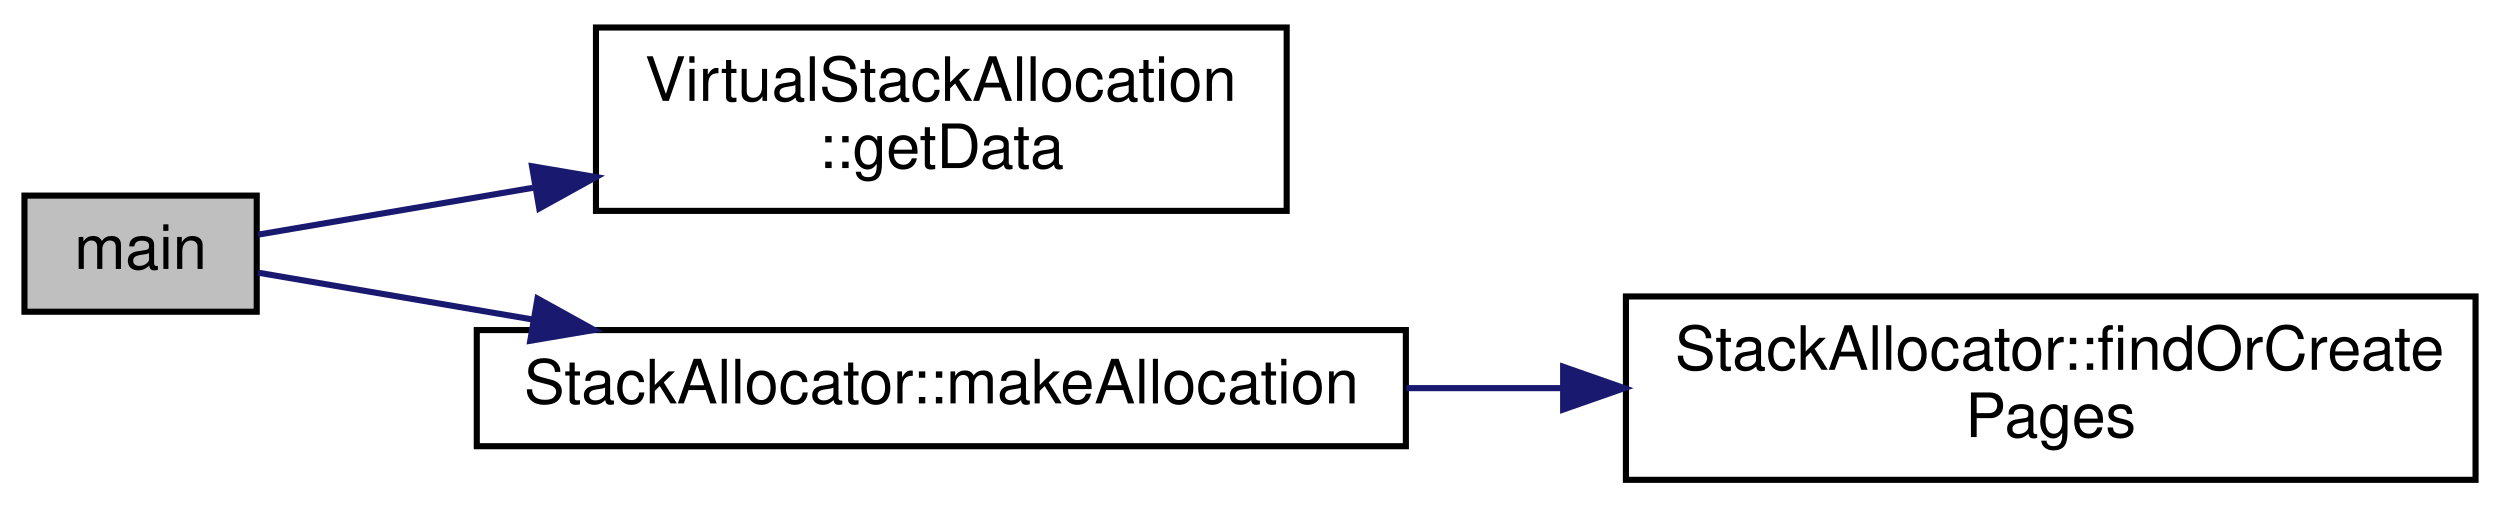
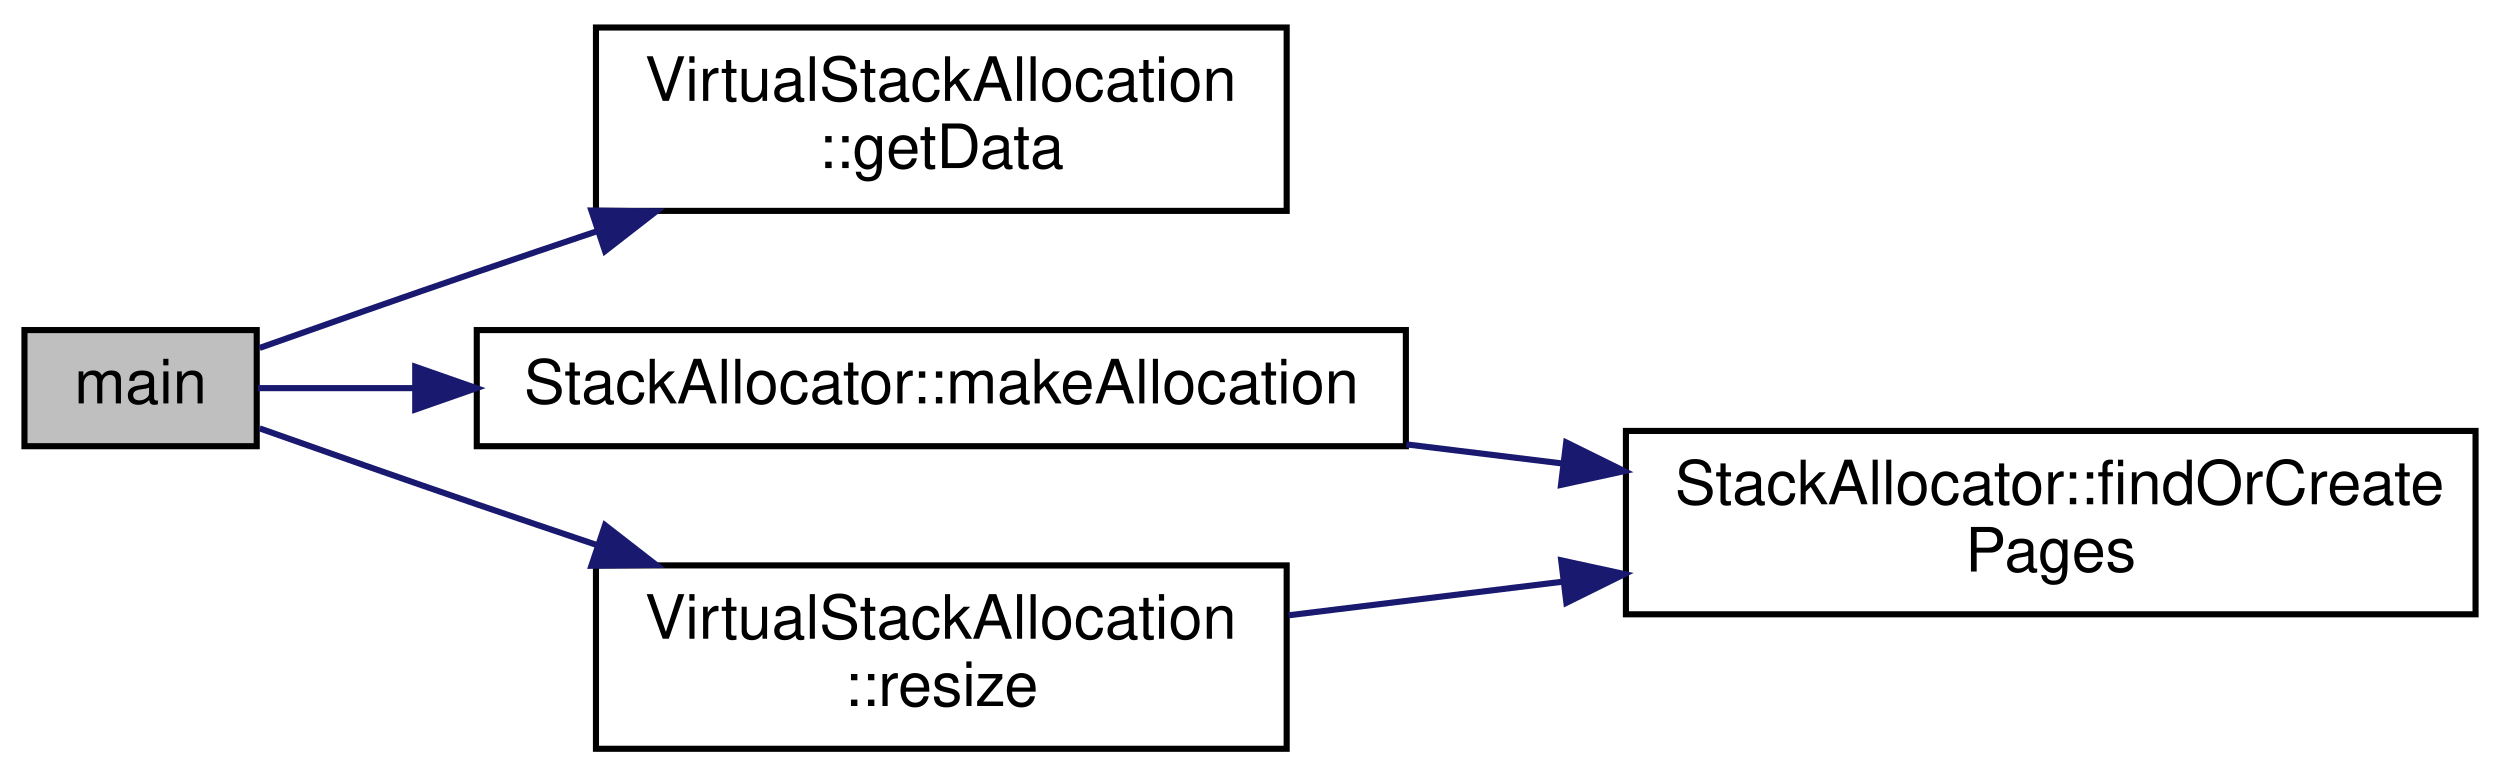
- <svg xmlns="http://www.w3.org/2000/svg" xmlns:xlink="http://www.w3.org/1999/xlink" width="409pt" height="83pt" viewBox="0.00 0.00 409.00 83.00">
-   <g id="graph0" class="graph" transform="scale(1 1) rotate(0) translate(4 79)">
+ <svg xmlns="http://www.w3.org/2000/svg" xmlns:xlink="http://www.w3.org/1999/xlink" width="409pt" height="127pt" viewBox="0.00 0.00 409.00 127.00">
+   <g id="graph0" class="graph" transform="scale(1 1) rotate(0) translate(4 123)">
    <g id="node1" class="node">
      <g id="a_node1">
        <a xlink:title=" ">
-           <polygon fill="#bfbfbf" stroke="black" points="0,-28 0,-47 38,-47 38,-28 0,-28" />
-           <text text-anchor="middle" x="19" y="-35" font-family="Helvetica,sans-Serif" font-size="10.00">main</text>
+           <polygon fill="#bfbfbf" stroke="black" points="0,-50 0,-69 38,-69 38,-50 0,-50" />
+           <text text-anchor="middle" x="19" y="-57" font-family="Helvetica,sans-Serif" font-size="10.00">main</text>
        </a>
      </g>
    </g>
    <g id="node2" class="node">
      <g id="a_node2">
        <a xlink:href="class_virtual_stack_allocation.html#a959bc0dc44b7dd2d00b2ad18ca238e8c" target="_top" xlink:title=" ">
-           <polygon fill="none" stroke="black" points="93.5,-44.5 93.5,-74.5 206.5,-74.5 206.5,-44.5 93.5,-44.5" />
-           <text text-anchor="start" x="101.5" y="-62.5" font-family="Helvetica,sans-Serif" font-size="10.00">VirtualStackAllocation</text>
-           <text text-anchor="middle" x="150" y="-51.5" font-family="Helvetica,sans-Serif" font-size="10.00">::getData</text>
+           <polygon fill="none" stroke="black" points="93.5,-88.5 93.5,-118.5 206.5,-118.5 206.5,-88.5 93.5,-88.5" />
+           <text text-anchor="start" x="101.5" y="-106.5" font-family="Helvetica,sans-Serif" font-size="10.00">VirtualStackAllocation</text>
+           <text text-anchor="middle" x="150" y="-95.5" font-family="Helvetica,sans-Serif" font-size="10.00">::getData</text>
        </a>
      </g>
    </g>
    <g id="edge1" class="edge">
-       <path fill="none" stroke="midnightblue" d="M38.21,-40.61C50.17,-42.65 66.63,-45.45 83.19,-48.28" />
-       <polygon fill="midnightblue" stroke="midnightblue" points="83.04,-51.8 93.49,-50.03 84.22,-44.9 83.04,-51.8" />
+       <path fill="none" stroke="midnightblue" d="M38.47,-66.08C48.89,-69.78 62.15,-74.44 74,-78.5 80.37,-80.68 87.05,-82.94 93.69,-85.18" />
+       <polygon fill="midnightblue" stroke="midnightblue" points="92.75,-88.56 103.35,-88.42 94.98,-81.92 92.75,-88.56" />
    </g>
    <g id="node3" class="node">
      <g id="a_node3">
        <a xlink:href="class_stack_allocator.html#a531bb6769bc72f5a796180b5bf8b5735" target="_top" xlink:title=" ">
-           <polygon fill="none" stroke="black" points="74,-6 74,-25 226,-25 226,-6 74,-6" />
-           <text text-anchor="middle" x="150" y="-13" font-family="Helvetica,sans-Serif" font-size="10.00">StackAllocator::makeAllocation</text>
+           <polygon fill="none" stroke="black" points="74,-50 74,-69 226,-69 226,-50 74,-50" />
+           <text text-anchor="middle" x="150" y="-57" font-family="Helvetica,sans-Serif" font-size="10.00">StackAllocator::makeAllocation</text>
        </a>
      </g>
    </g>
    <g id="edge2" class="edge">
-       <path fill="none" stroke="midnightblue" d="M38.21,-34.39C50.11,-32.36 66.47,-29.58 82.95,-26.76" />
-       <polygon fill="midnightblue" stroke="midnightblue" points="83.93,-30.15 93.2,-25.02 82.75,-23.25 83.93,-30.15" />
+       <path fill="none" stroke="midnightblue" d="M38.21,-59.5C45.43,-59.5 54.28,-59.5 63.8,-59.5" />
+       <polygon fill="midnightblue" stroke="midnightblue" points="63.93,-63 73.93,-59.5 63.93,-56 63.93,-63" />
+     </g>
+     <g id="node5" class="node">
+       <g id="a_node5">
+         <a xlink:href="class_virtual_stack_allocation.html#a29393b6e8c029a513a5073d29319b2da" target="_top" xlink:title=" ">
+           <polygon fill="none" stroke="black" points="93.5,-0.5 93.5,-30.5 206.5,-30.5 206.5,-0.5 93.5,-0.5" />
+           <text text-anchor="start" x="101.5" y="-18.5" font-family="Helvetica,sans-Serif" font-size="10.00">VirtualStackAllocation</text>
+           <text text-anchor="middle" x="150" y="-7.5" font-family="Helvetica,sans-Serif" font-size="10.00">::resize</text>
+         </a>
+       </g>
+     </g>
+     <g id="edge4" class="edge">
+       <path fill="none" stroke="midnightblue" d="M38.47,-52.92C48.89,-49.22 62.15,-44.56 74,-40.5 80.37,-38.32 87.05,-36.06 93.69,-33.82" />
+       <polygon fill="midnightblue" stroke="midnightblue" points="94.98,-37.08 103.35,-30.58 92.75,-30.44 94.98,-37.08" />
    </g>
    <g id="node4" class="node">
      <g id="a_node4">
-         <a xlink:href="class_stack_allocator.html#af5d53a62eab73f52573860f6a7216292" target="_top" xlink:title=" ">
-           <polygon fill="none" stroke="black" points="262,-0.5 262,-30.5 401,-30.5 401,-0.5 262,-0.5" />
-           <text text-anchor="start" x="270" y="-18.5" font-family="Helvetica,sans-Serif" font-size="10.00">StackAllocator::findOrCreate</text>
-           <text text-anchor="middle" x="331.5" y="-7.5" font-family="Helvetica,sans-Serif" font-size="10.00">Pages</text>
+         <a xlink:href="class_stack_allocator.html#a401f126231669d946e02e9063bd1f35f" target="_top" xlink:title=" ">
+           <polygon fill="none" stroke="black" points="262,-22.5 262,-52.5 401,-52.5 401,-22.5 262,-22.5" />
+           <text text-anchor="start" x="270" y="-40.5" font-family="Helvetica,sans-Serif" font-size="10.00">StackAllocator::findOrCreate</text>
+           <text text-anchor="middle" x="331.5" y="-29.5" font-family="Helvetica,sans-Serif" font-size="10.00">Pages</text>
        </a>
      </g>
    </g>
    <g id="edge3" class="edge">
-       <path fill="none" stroke="midnightblue" d="M226.08,-15.5C234.48,-15.5 243.06,-15.5 251.51,-15.5" />
-       <polygon fill="midnightblue" stroke="midnightblue" points="251.73,-19 261.73,-15.5 251.73,-12 251.73,-19" />
+       <path fill="none" stroke="midnightblue" d="M226.08,-50.3C234.58,-49.26 243.25,-48.19 251.79,-47.15" />
+       <polygon fill="midnightblue" stroke="midnightblue" points="252.23,-50.62 261.73,-45.93 251.38,-43.67 252.23,-50.62" />
+     </g>
+     <g id="edge5" class="edge">
+       <path fill="none" stroke="midnightblue" d="M206.81,-22.34C220.94,-24.07 236.39,-25.97 251.43,-27.81" />
+       <polygon fill="midnightblue" stroke="midnightblue" points="251.41,-31.33 261.76,-29.08 252.26,-24.38 251.41,-31.33" />
    </g>
  </g>
</svg>
